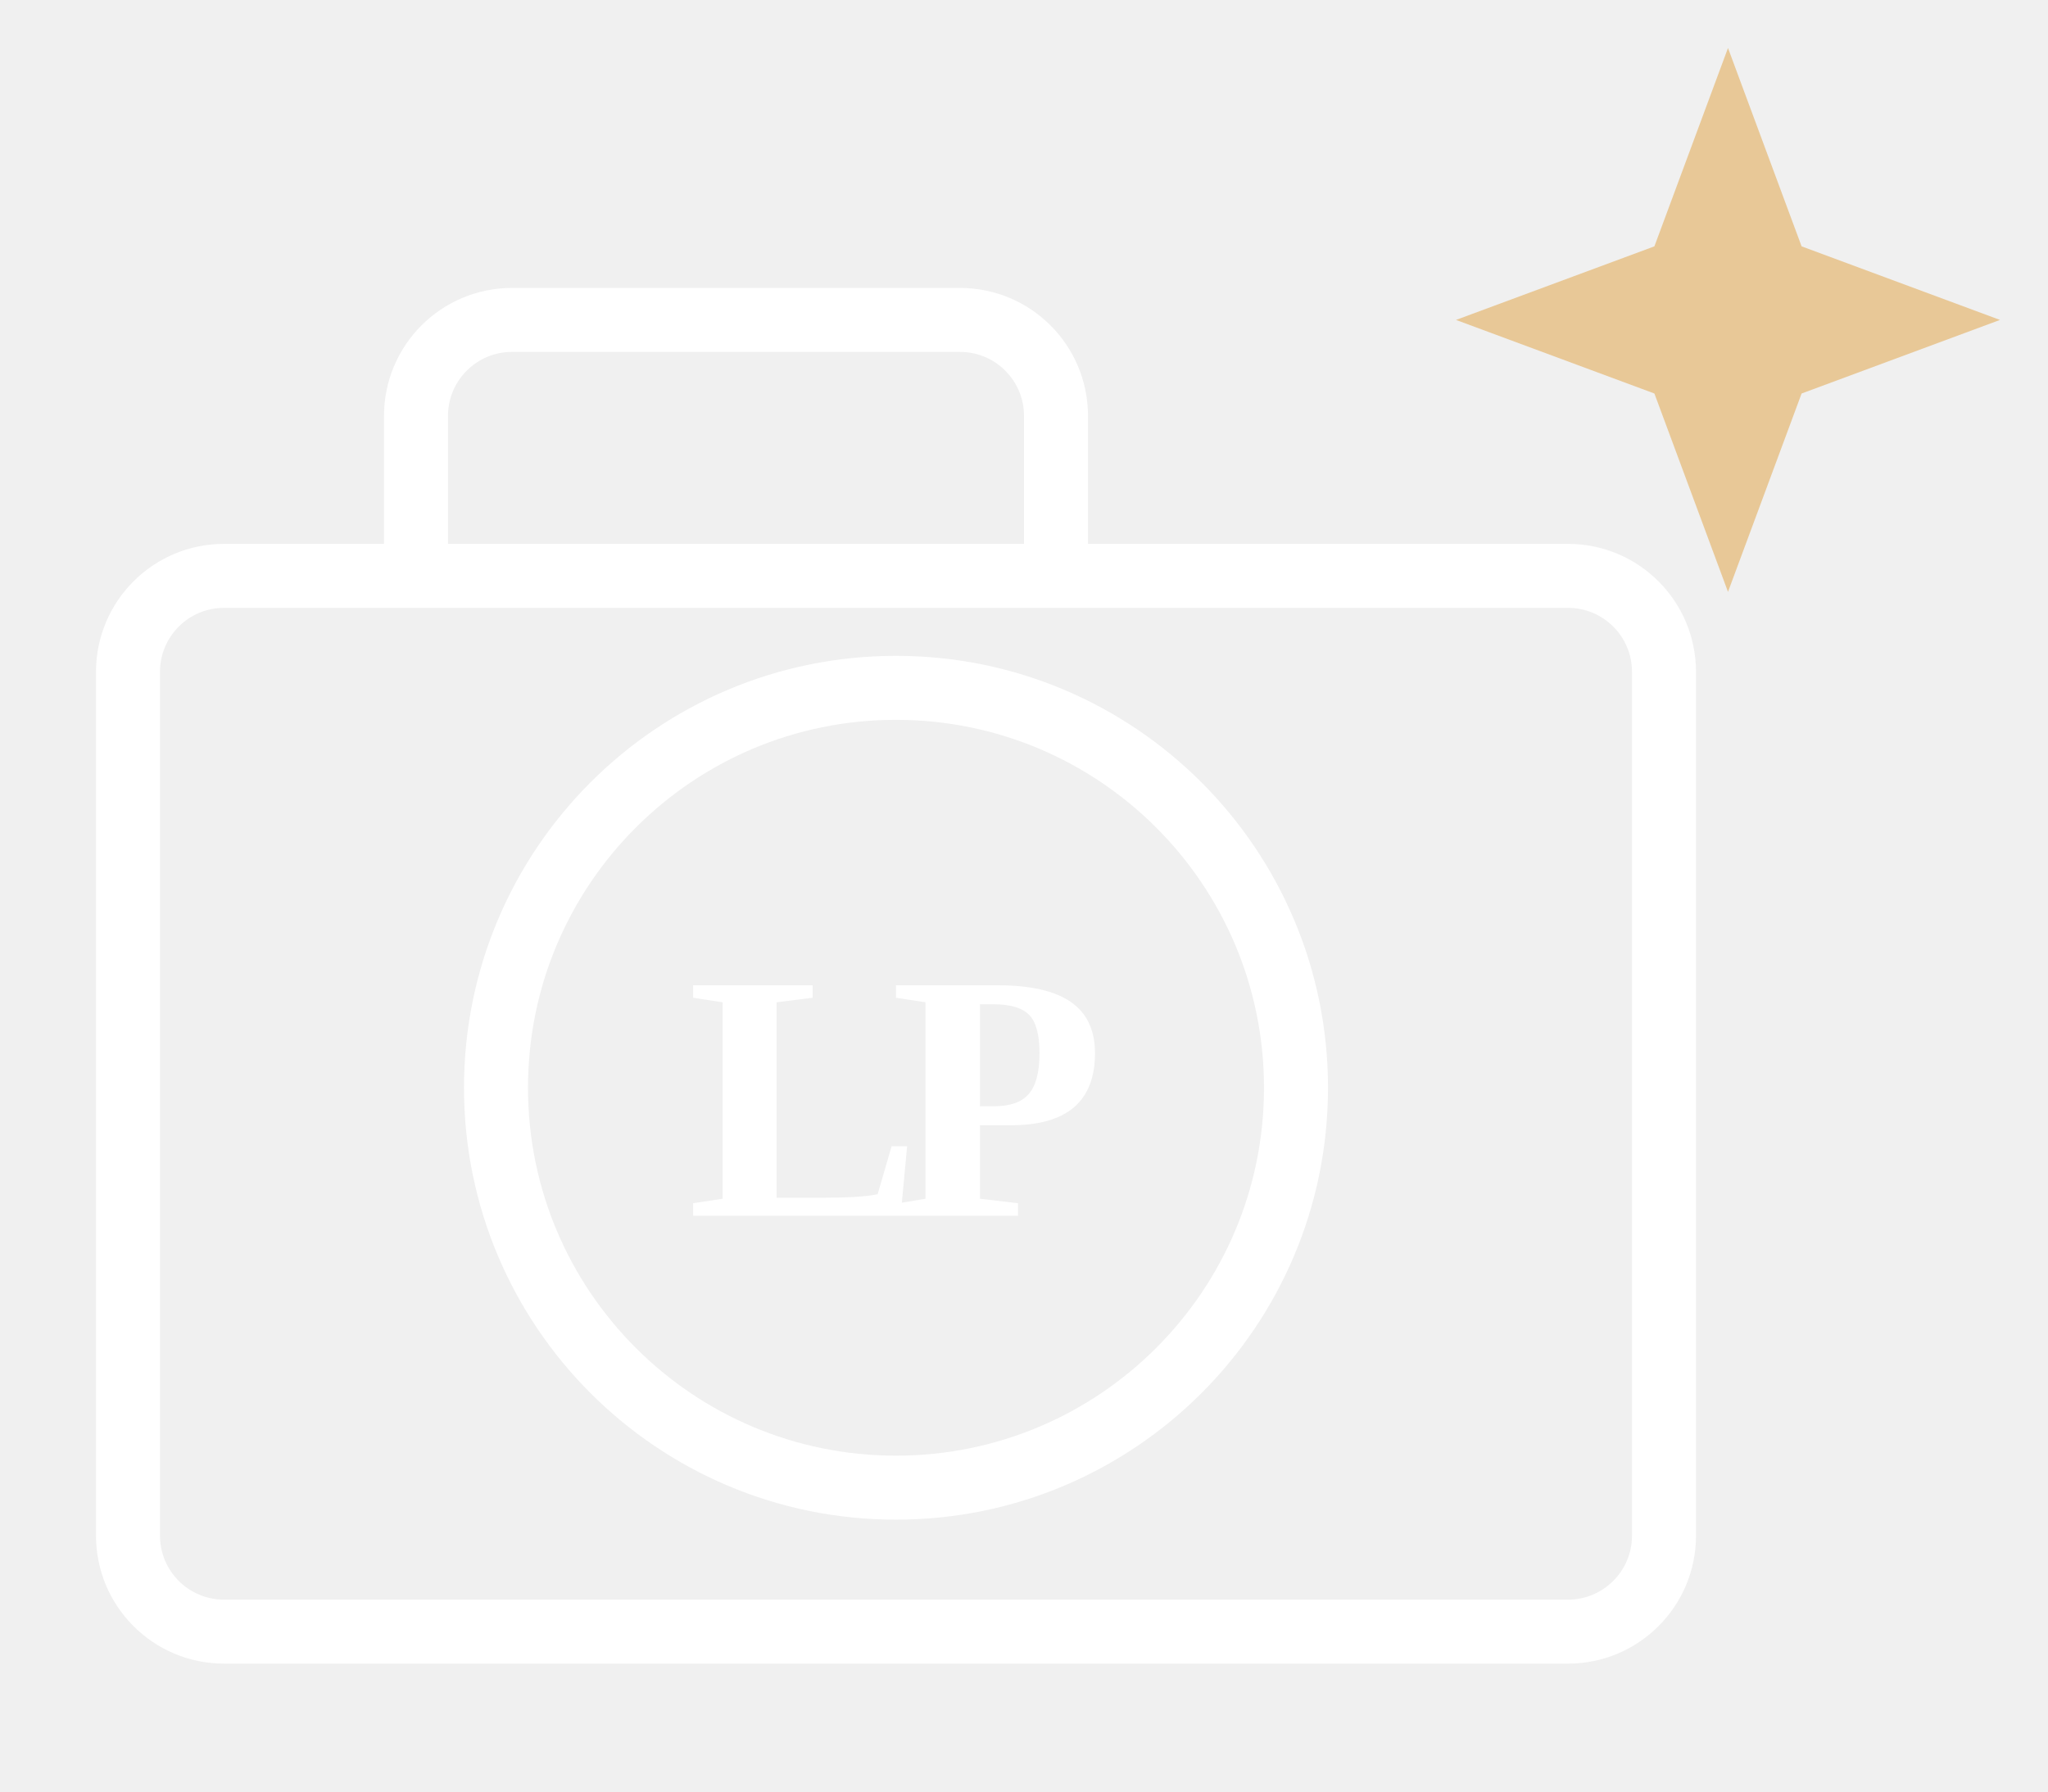
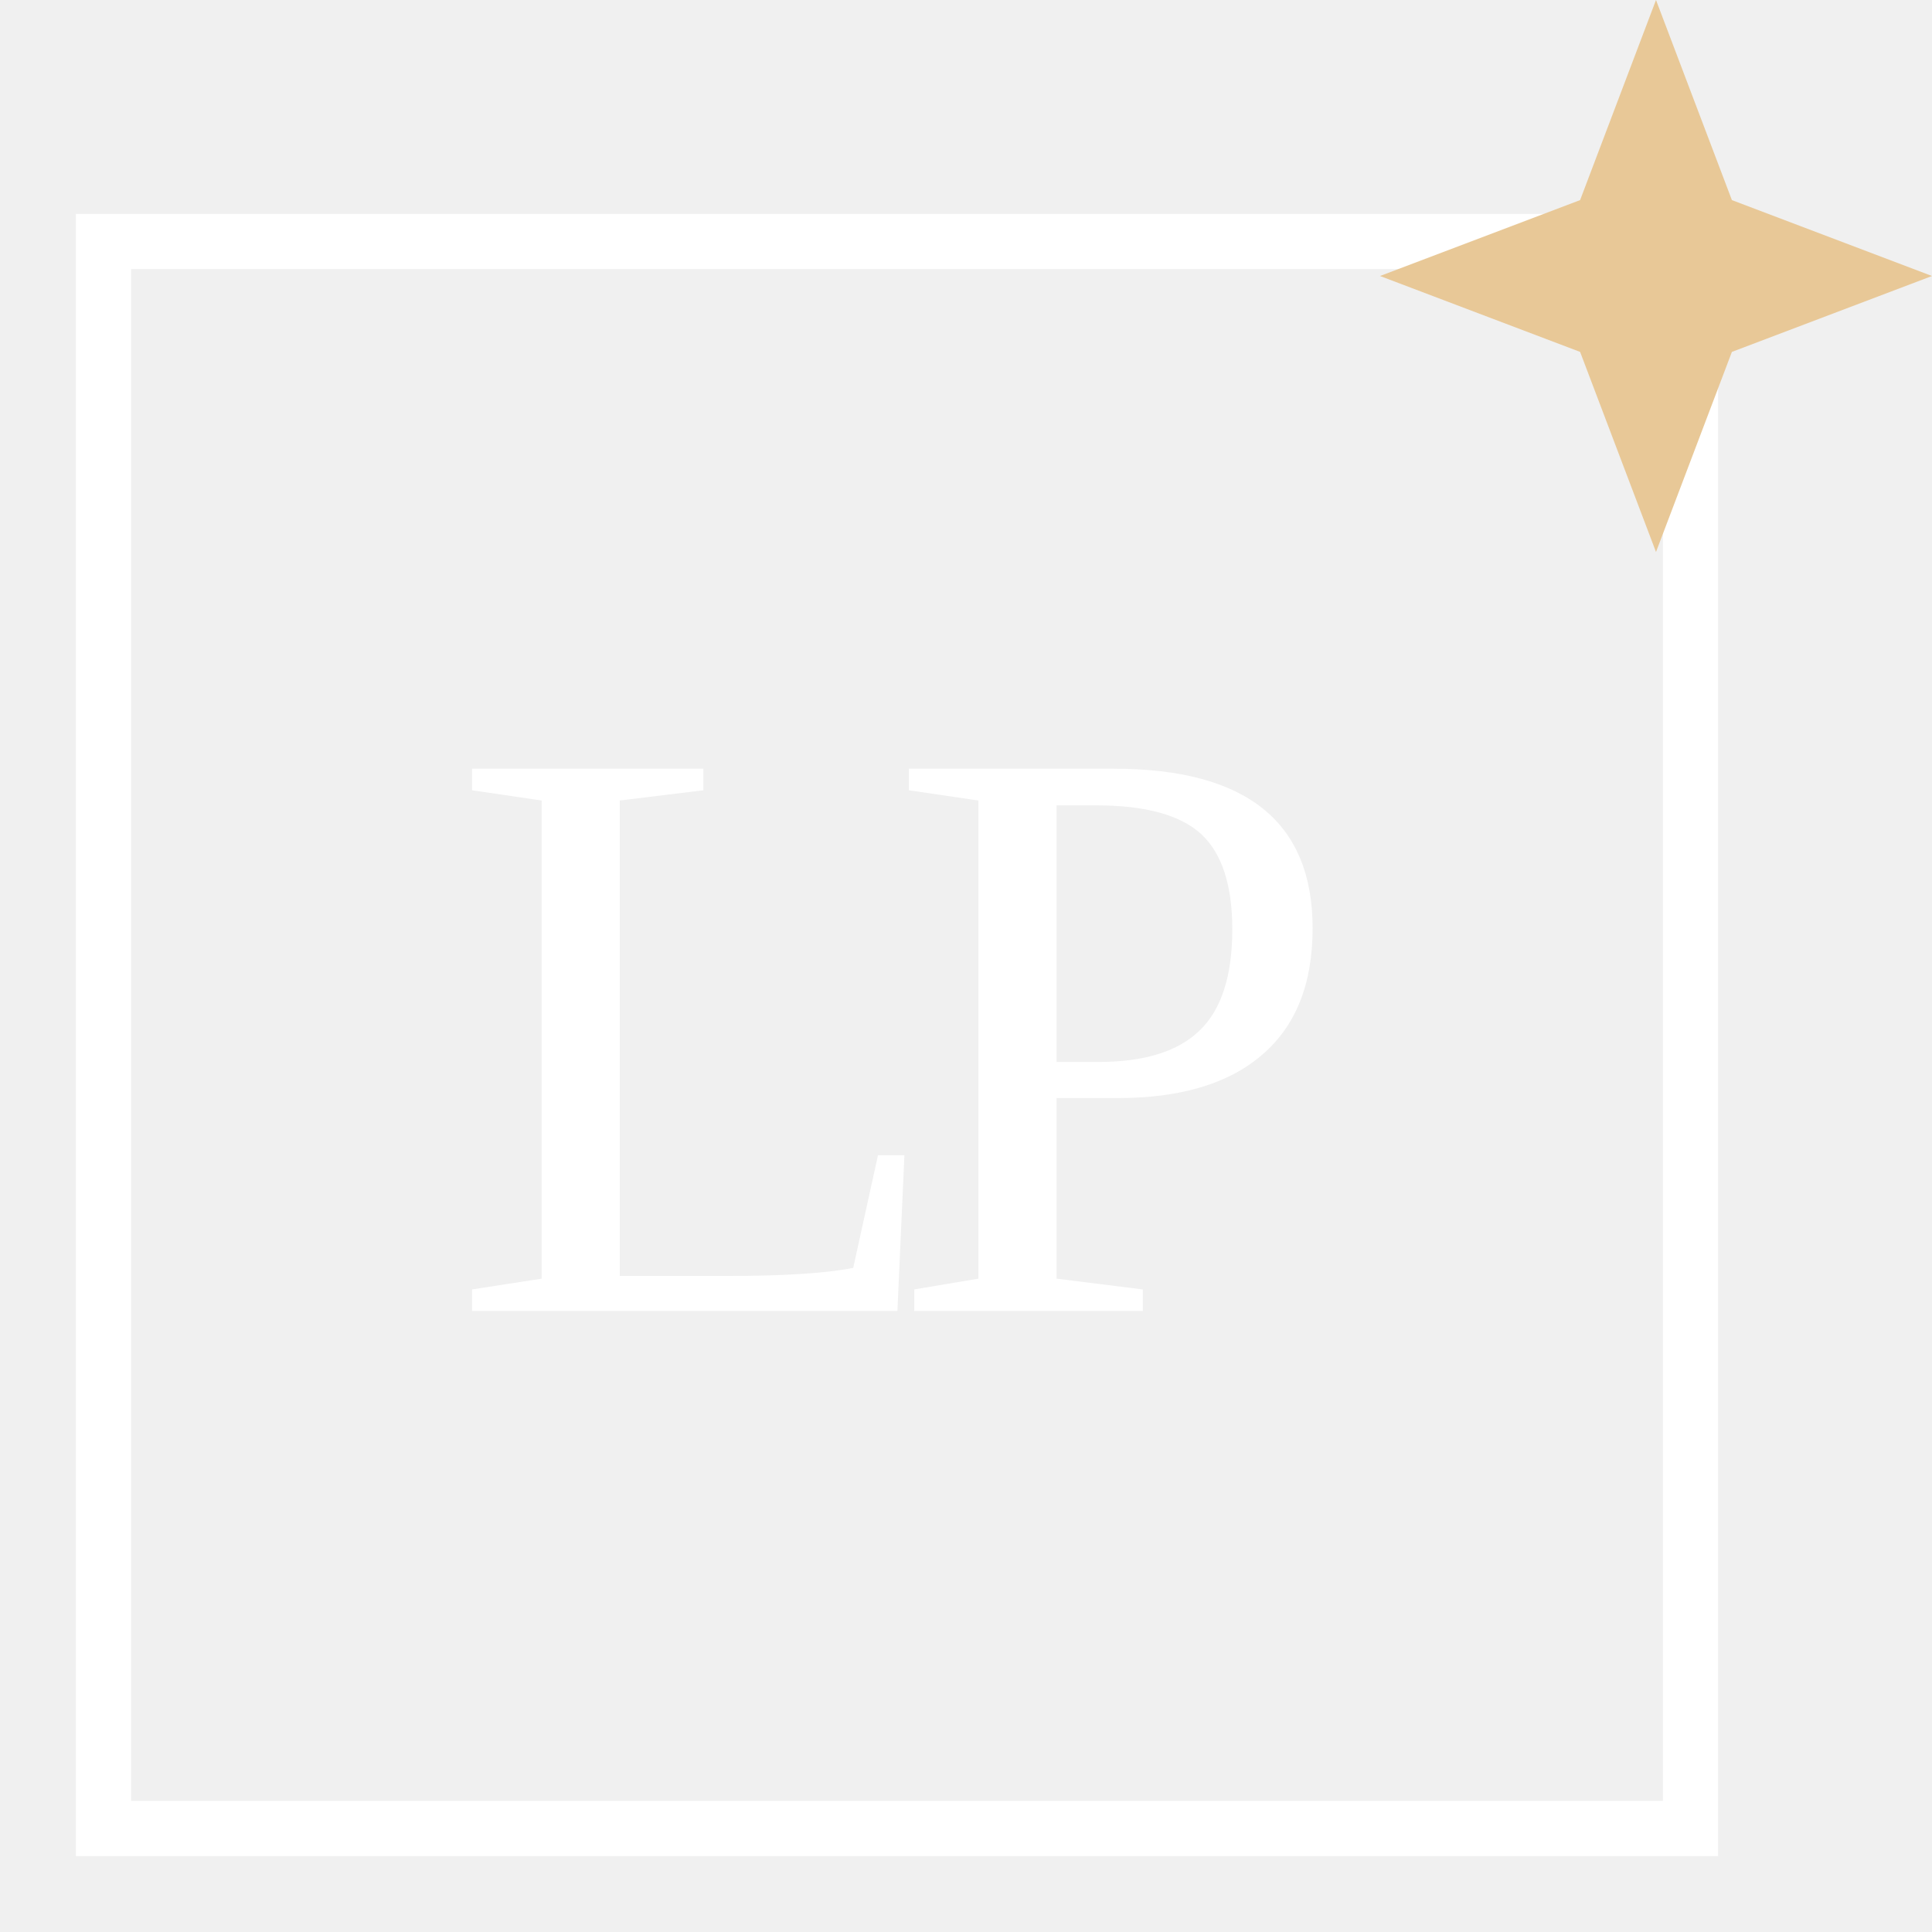
- <svg xmlns="http://www.w3.org/2000/svg" viewBox="0 0 64 56" fill="none">
-   <path d="M7 18h42a3 3 0 0 1 3 3v27a3 3 0 0 1-3 3H7a3 3 0 0 1-3-3V21a3 3 0 0 1 3-3Z" stroke="#fff" stroke-width="2" />
-   <path d="M13 18v-5a3 3 0 0 1 3-3h14a3 3 0 0 1 3 3v5" stroke="#fff" stroke-width="2" stroke-linejoin="round" />
-   <circle cx="28" cy="34" r="12.5" stroke="#fff" stroke-width="2" />
-   <text x="28" y="38" text-anchor="middle" fill="#fff" font-family="Georgia, 'Times New Roman', serif" font-size="11" font-weight="bold" letter-spacing="-1">LP</text>
-   <path d="m54 1.5 2.3 6.2 6.2 2.3-6.2 2.3-2.3 6.2-2.3-6.2-6.2-2.3 6.2-2.3L54 1.5Z" fill="#e8c897" />
+ <svg xmlns="http://www.w3.org/2000/svg" viewBox="0 0 56 56" fill="none">
+   <path d="M3 7h46v46H3z" stroke="#fff" stroke-width="1.6" />
+   <text x="26" y="38" text-anchor="middle" fill="#fff" font-family="Georgia, 'Times New Roman', serif" font-size="24" letter-spacing="-2">LP</text>
+   <path d="m48 0 2.2 5.8L56 8l-5.8 2.2L48 16l-2.2-5.8L40 8l5.8-2.2L48 0Z" fill="#e8c897" />
</svg>
